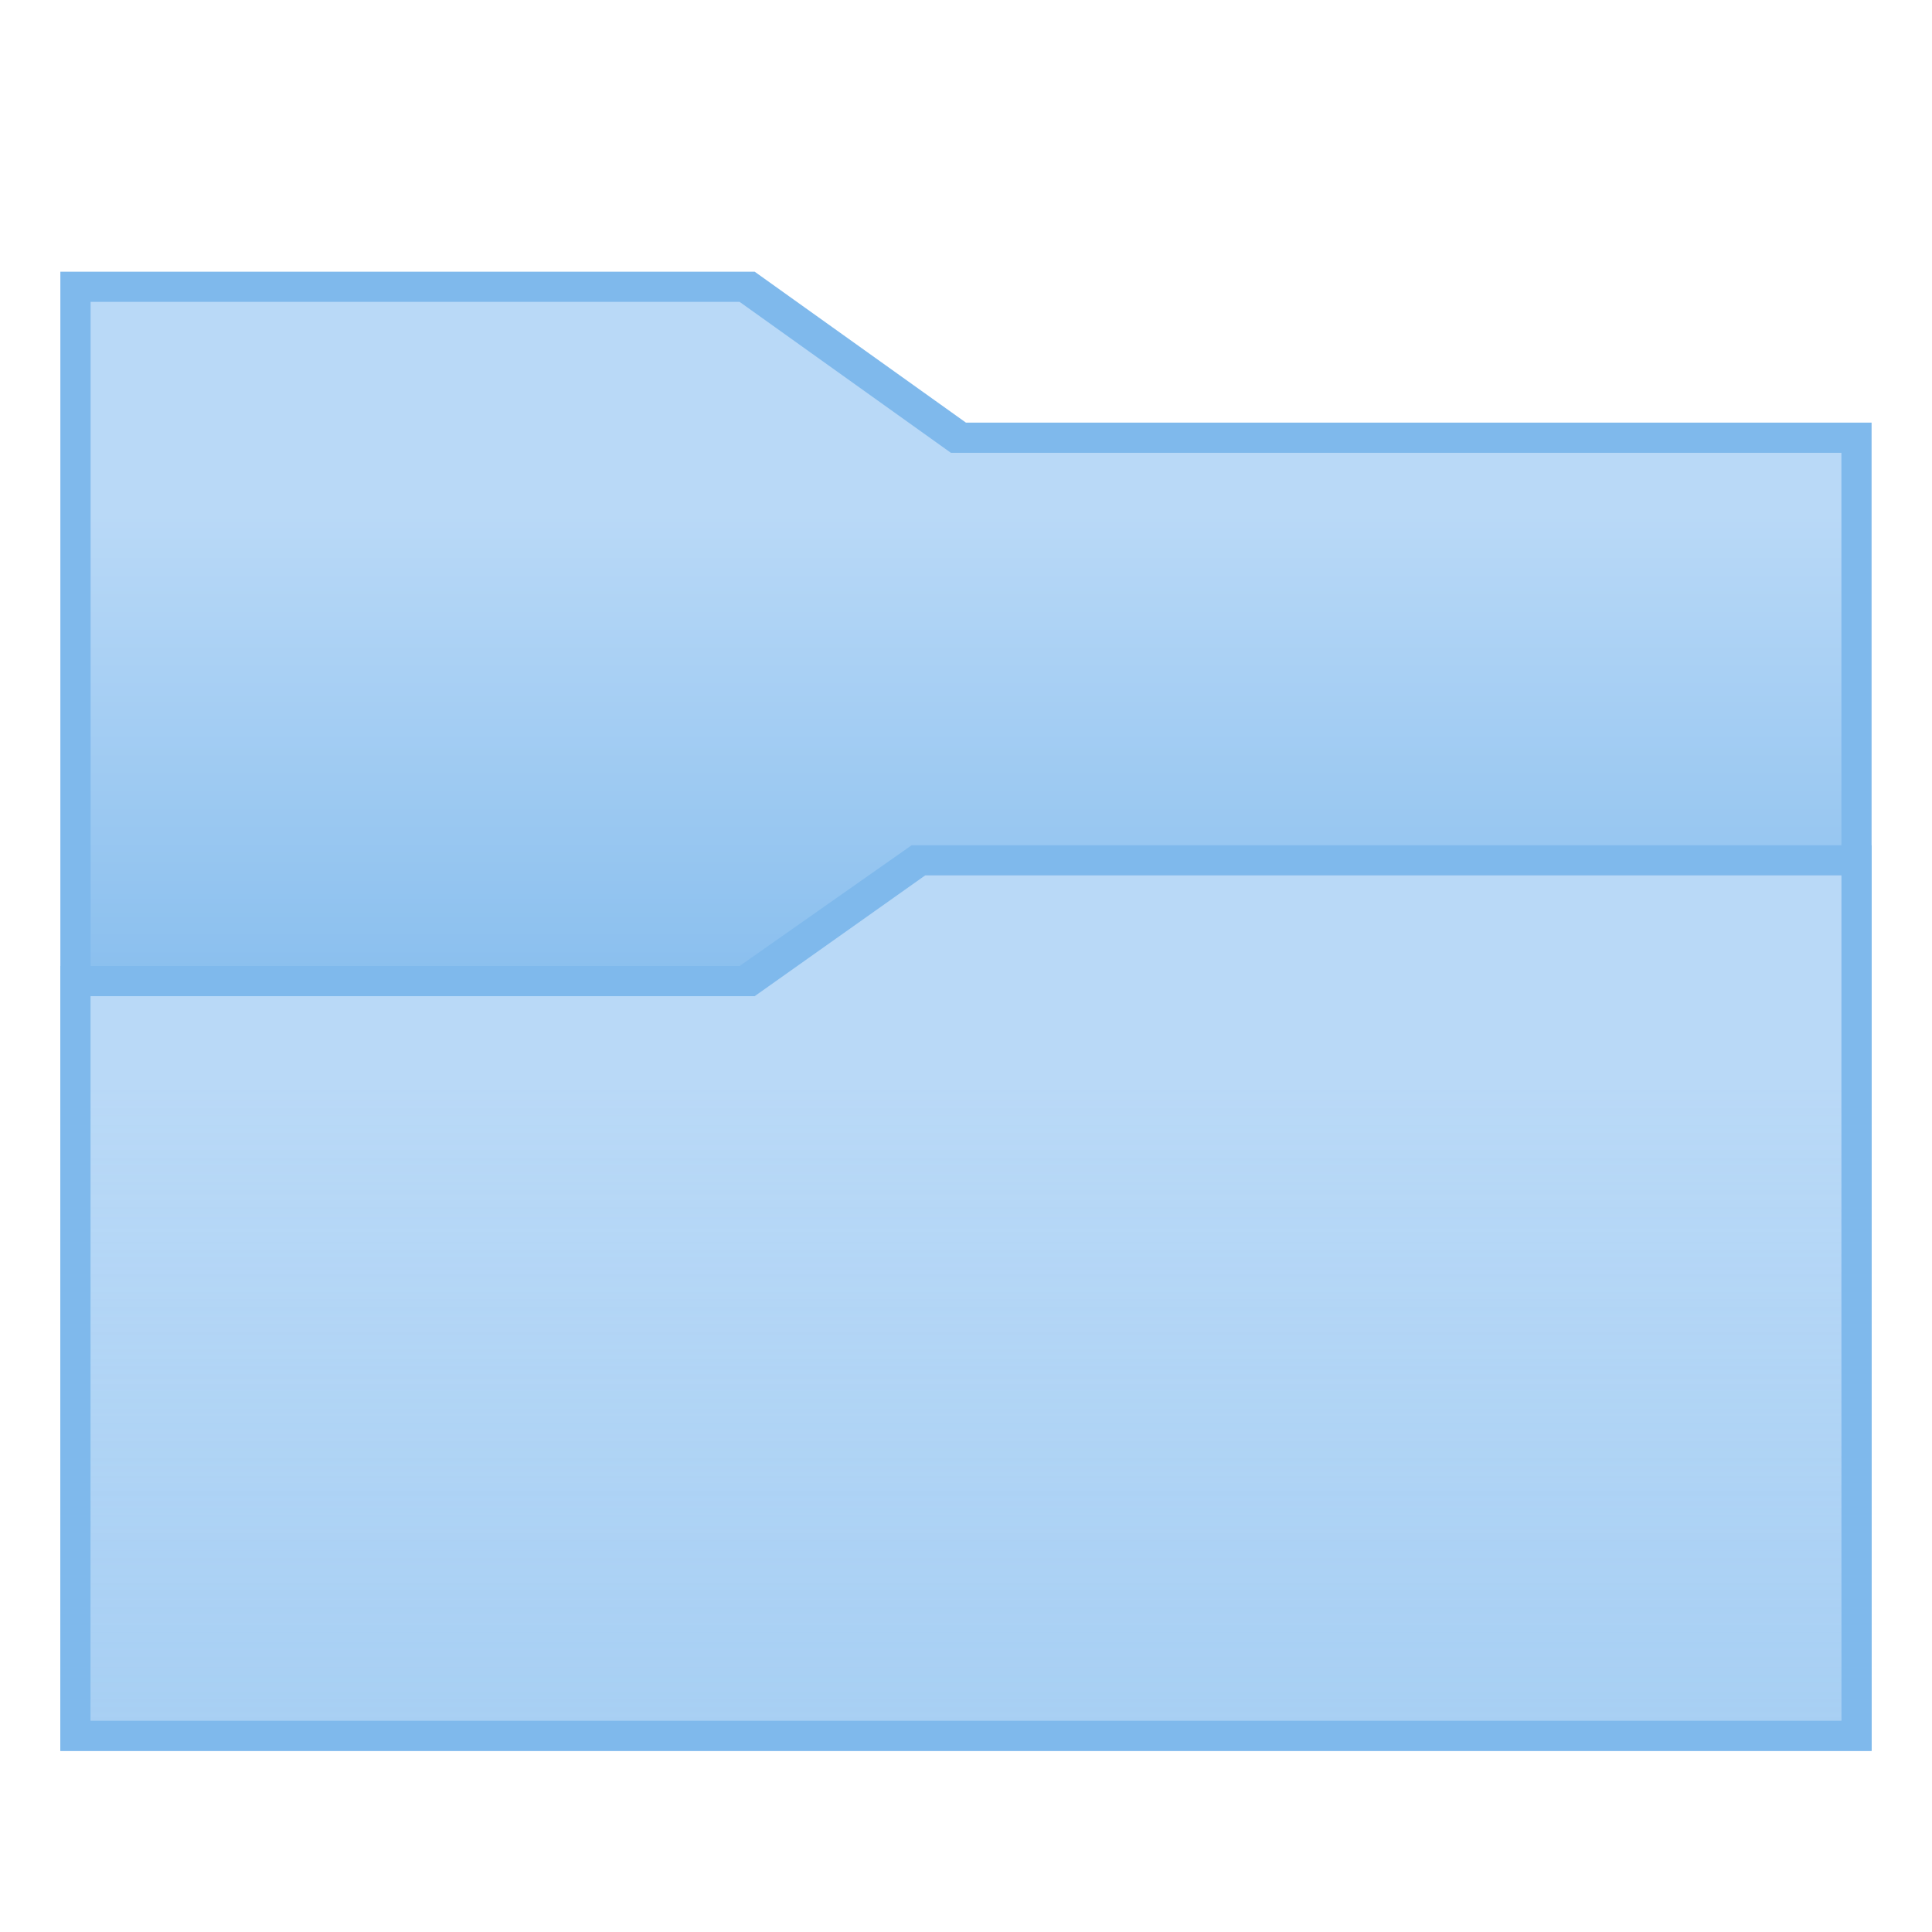
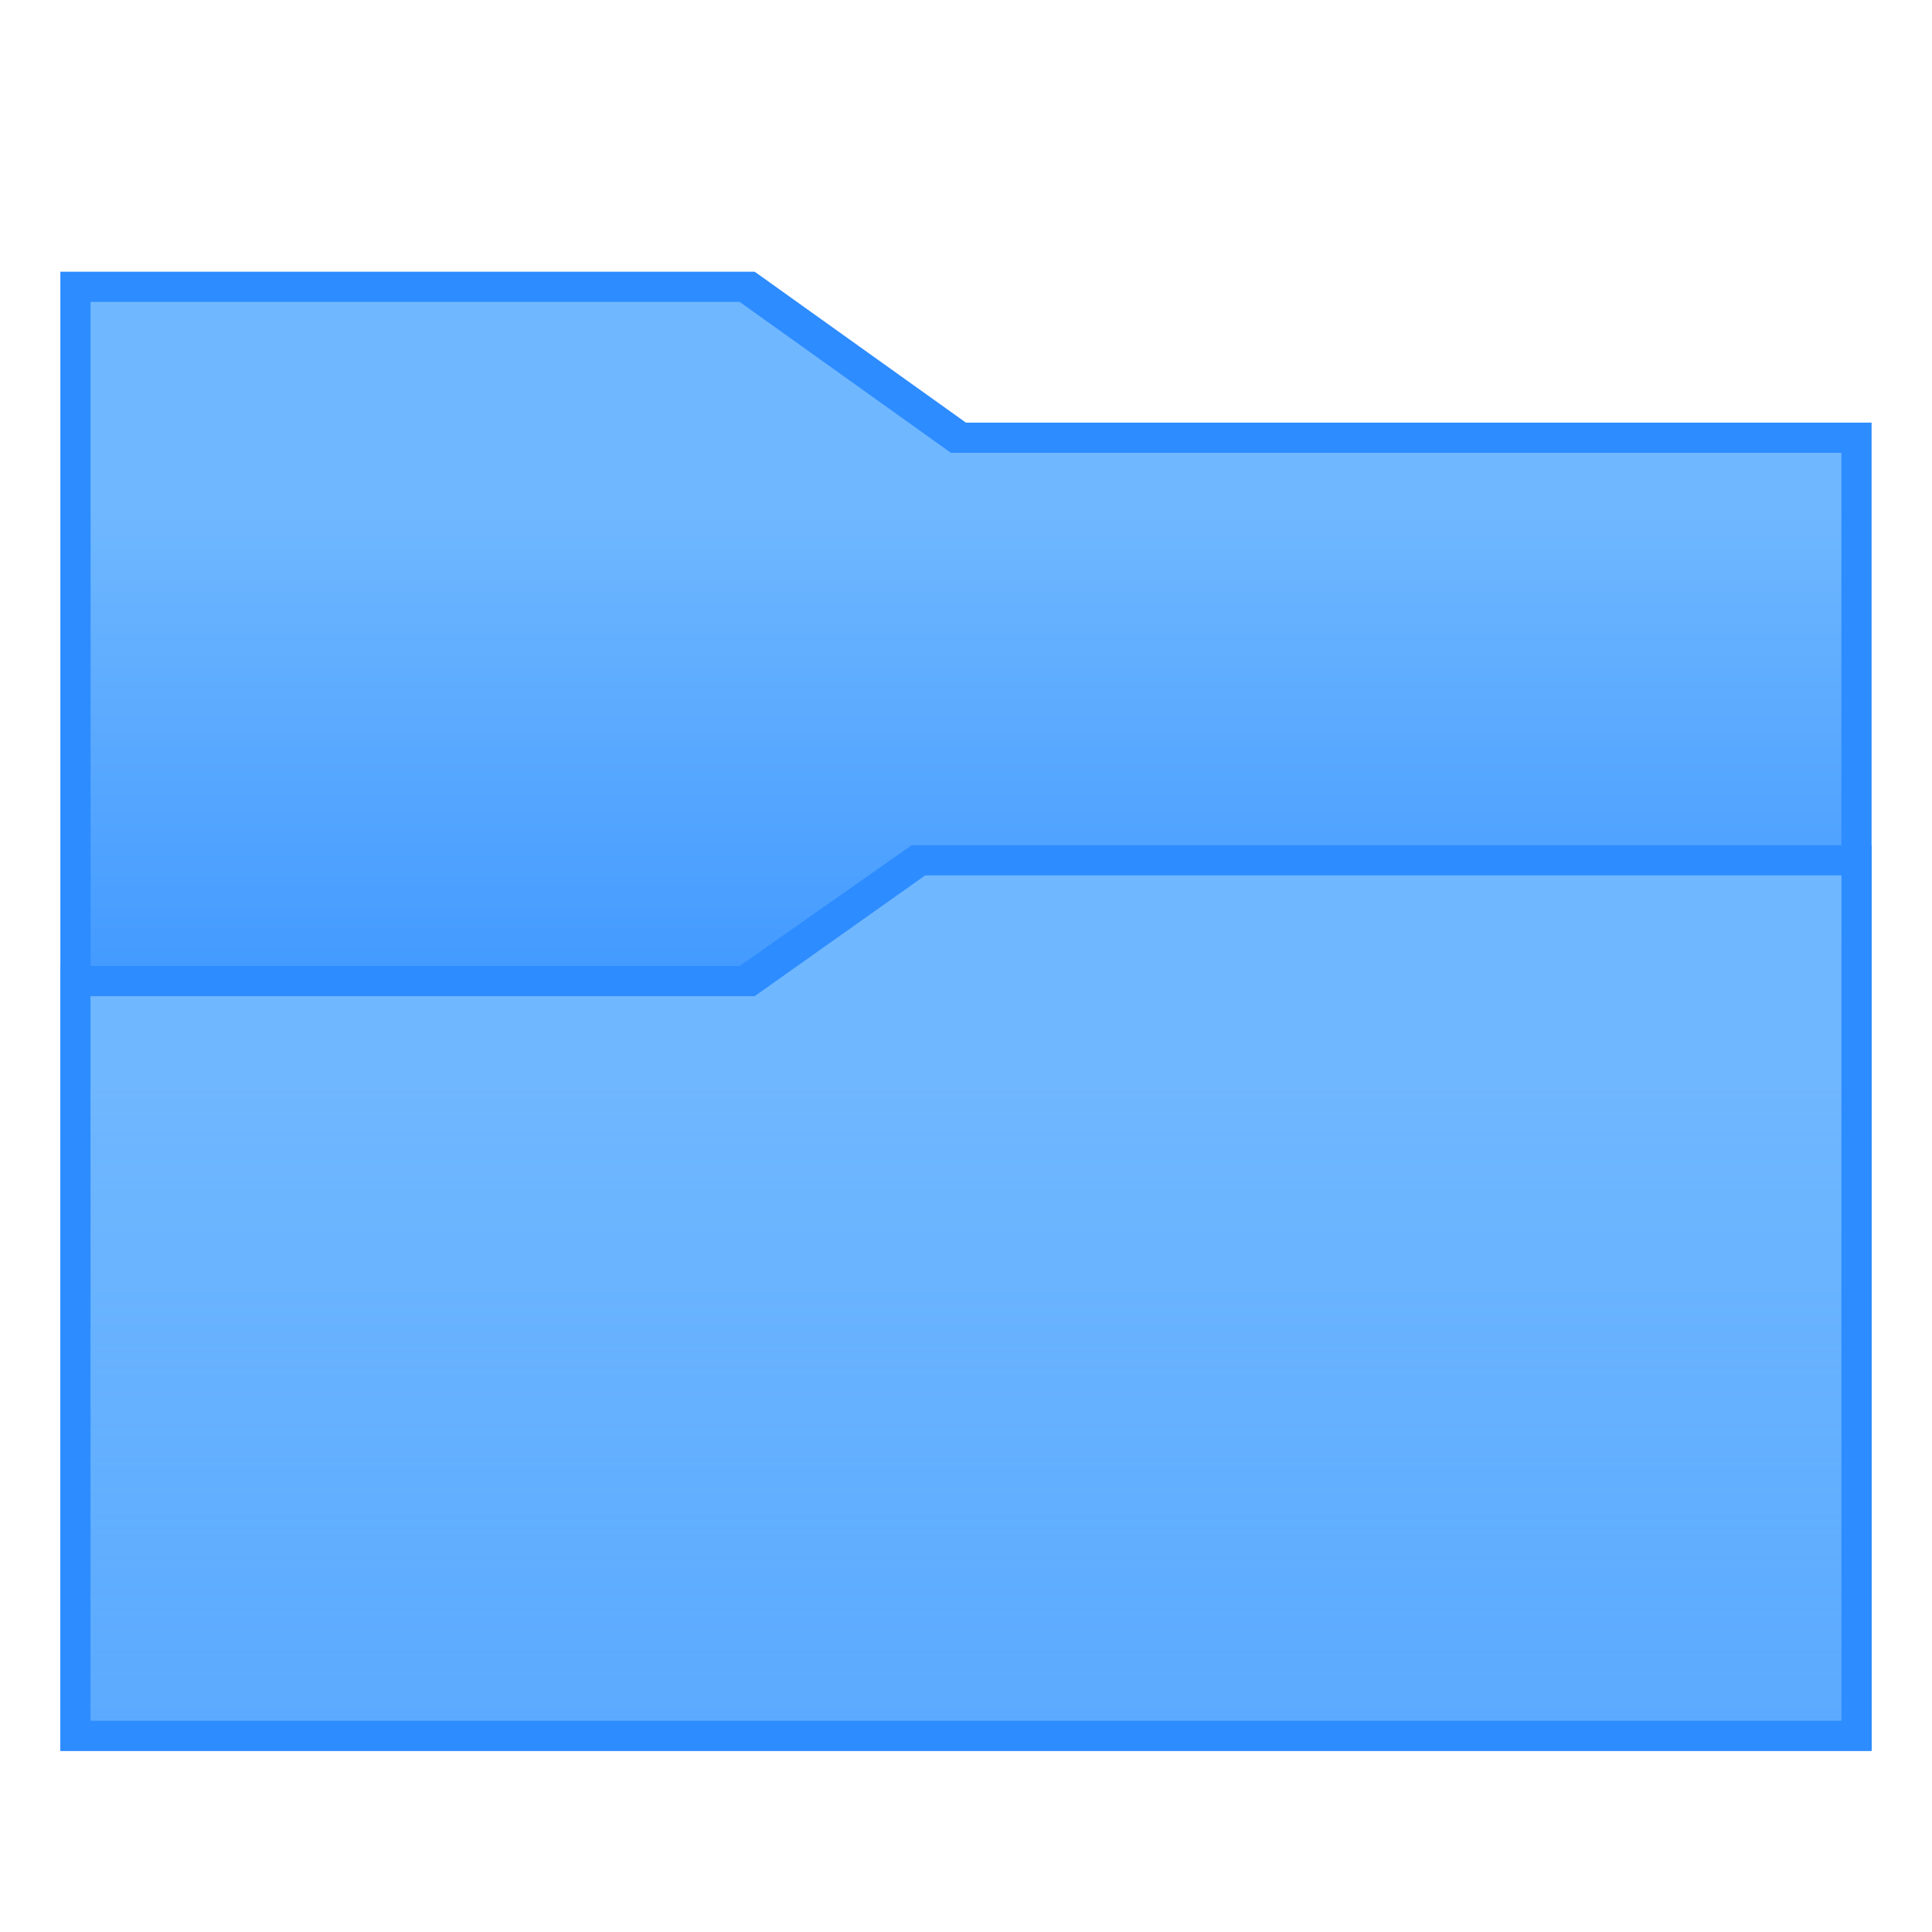
<svg xmlns="http://www.w3.org/2000/svg" xmlns:xlink="http://www.w3.org/1999/xlink" width="128" height="128" viewBox="0 0 33.867 33.867" version="1.1" id="svg2634">
  <defs id="defs2628">
+     <linearGradient id="linearGradient4780">
+       <stop id="stop4776" offset="0" style="stop-color:#2d8cff;stop-opacity:1" />
+       <stop id="stop4778" offset="1" style="stop-color:#2d8cff;stop-opacity:0" />
+     </linearGradient>
    <linearGradient id="linearGradient937">
-       <stop style="stop-color:#b9d9f7;stop-opacity:1;" offset="0" id="stop933" />
-       <stop style="stop-color:#7fb9ec;stop-opacity:1" offset="1" id="stop935" />
+       <stop style="stop-color:#6fb7ff;stop-opacity:1" offset="0" id="stop933" />
+       <stop style="stop-color:#2d8cff;stop-opacity:1" offset="1" id="stop935" />
    </linearGradient>
    <linearGradient id="linearGradient1027">
      <stop style="stop-color:#7fb9ec;stop-opacity:1;" offset="0" id="stop1023" />
      <stop style="stop-color:#7fb9ec;stop-opacity:0;" offset="1" id="stop1025" />
    </linearGradient>
    <linearGradient xlink:href="#linearGradient1027" id="linearGradient1029" x1="99.483" y1="166.296" x2="99.483" y2="155.183" gradientUnits="userSpaceOnUse" gradientTransform="translate(0,1.687875e-5)" />
-     <linearGradient xlink:href="#linearGradient937" id="linearGradient939" x1="100.013" y1="145.129" x2="100.013" y2="155.183" gradientUnits="userSpaceOnUse" />
-     <linearGradient xlink:href="#linearGradient1027" id="linearGradient968" gradientUnits="userSpaceOnUse" gradientTransform="translate(6.0412109e-7,2.5298828e-5)" x1="99.483" y1="166.296" x2="99.483" y2="155.183" />
+     <linearGradient xlink:href="#linearGradient937" id="linearGradient939" x1="100.013" y1="145.129" x2="100.013" y2="157.3" gradientUnits="userSpaceOnUse" />
+     <linearGradient xlink:href="#linearGradient4780" id="linearGradient968" gradientUnits="userSpaceOnUse" gradientTransform="translate(6.0412109e-7,2.5298828e-5)" x1="99.483" y1="166.296" x2="99.483" y2="155.183" />
  </defs>
  <g id="layer1" transform="translate(-82.55,-136.1333)">
    <g id="g857">
-       <path id="path957" d="m 83.608,140.896 h 12.171 l 3.704,2.646 H 115.358 V 166.825 l -31.75,-10e-6 -10e-7,-25.4" style="fill:#7fb9ec;stroke:none;stroke-width:0.265px;stroke-linecap:butt;stroke-linejoin:miter;stroke-opacity:1" />
+       <path id="path957" d="m 83.608,140.896 h 12.171 l 3.704,2.646 H 115.358 V 166.825 l -31.75,-10e-6 -10e-7,-25.4" style="fill:#2d8cff;stroke:none;stroke-width:0.265px;stroke-linecap:butt;stroke-linejoin:miter;stroke-opacity:1" />
      <path id="path923" d="m 84.138,141.425 h 11.377 l 3.704,2.646 h 15.61 v 22.225 H 84.138 Z" style="fill:url(#linearGradient939);fill-opacity:1;stroke:none;stroke-width:0.265px;stroke-linecap:butt;stroke-linejoin:miter;stroke-opacity:1" />
-       <path id="path959" d="m 98.531,150.95 -3.016,2.117 H 83.608 l 1.4e-5,13.758 h 31.75 l -1e-5,-15.875 z m 0.238,0.529 h 16.06 l 1e-5,14.817 H 84.138 l -1.4e-5,-12.7 h 11.642 z" style="fill:#7fb9ec;fill-opacity:1;stroke:none;stroke-width:0.265px;stroke-linecap:butt;stroke-linejoin:miter;stroke-opacity:1" />
-       <path id="path845" d="m 84.137,153.596 h 11.642 l 2.99,-2.117 h 16.06 v 14.817 H 84.137 Z" style="fill:#b9d9f7;fill-opacity:1;stroke:none;stroke-width:0.265px;stroke-linecap:butt;stroke-linejoin:miter;stroke-opacity:1" />
+       <path id="path959" d="m 98.531,150.95 -3.016,2.117 H 83.608 l 1.4e-5,13.758 h 31.75 l -1e-5,-15.875 z m 0.238,0.529 h 16.06 l 1e-5,14.817 H 84.138 l -1.4e-5,-12.7 h 11.642 z" style="fill:#2d8cff;fill-opacity:1;stroke:none;stroke-width:0.265px;stroke-linecap:butt;stroke-linejoin:miter;stroke-opacity:1" />
+       <path id="path845" d="m 84.137,153.596 h 11.642 l 2.99,-2.117 h 16.06 v 14.817 H 84.137 Z" style="fill:#6fb7ff;fill-opacity:1;stroke:none;stroke-width:0.265px;stroke-linecap:butt;stroke-linejoin:miter;stroke-opacity:1" />
      <rect ry="4.6494142e-06" y="155.183" x="84.137" height="11.112" width="30.692" id="rect1005" style="opacity:0.3;fill:url(#linearGradient968);fill-opacity:1;stroke:none;stroke-width:0.529;stroke-linejoin:bevel;stroke-miterlimit:4;stroke-dasharray:none;stroke-opacity:1" />
    </g>
  </g>
</svg>
